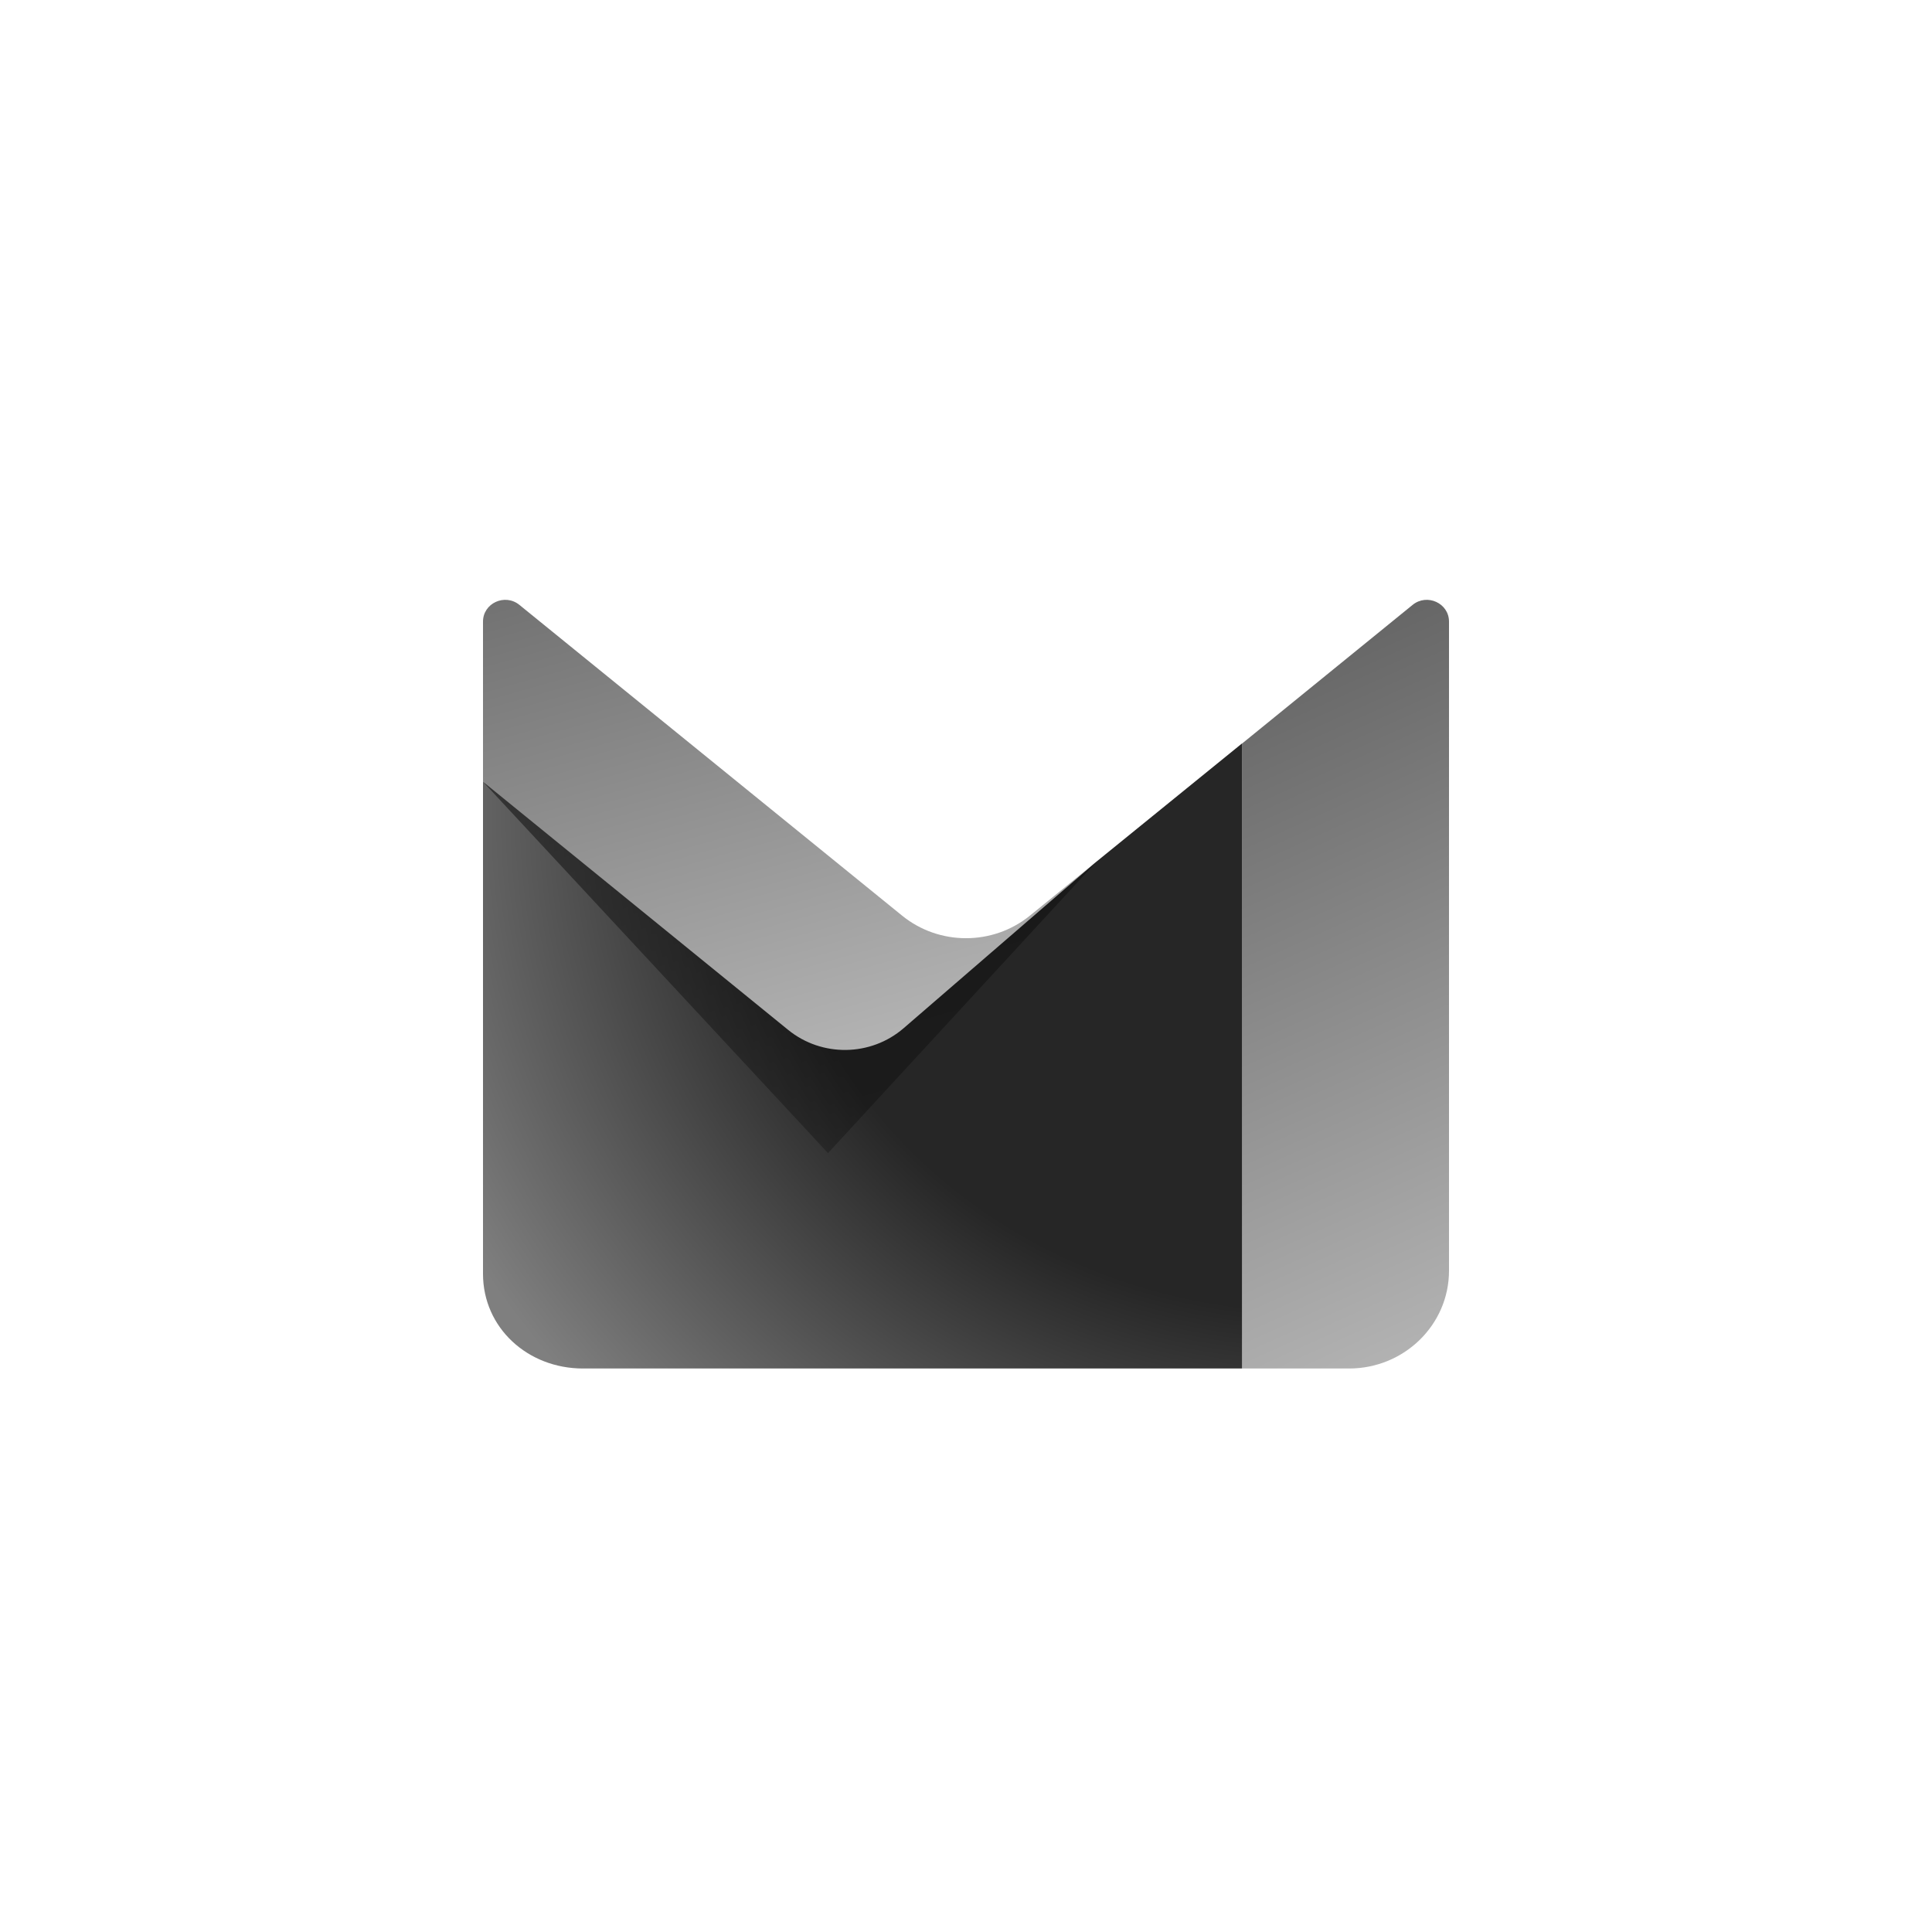
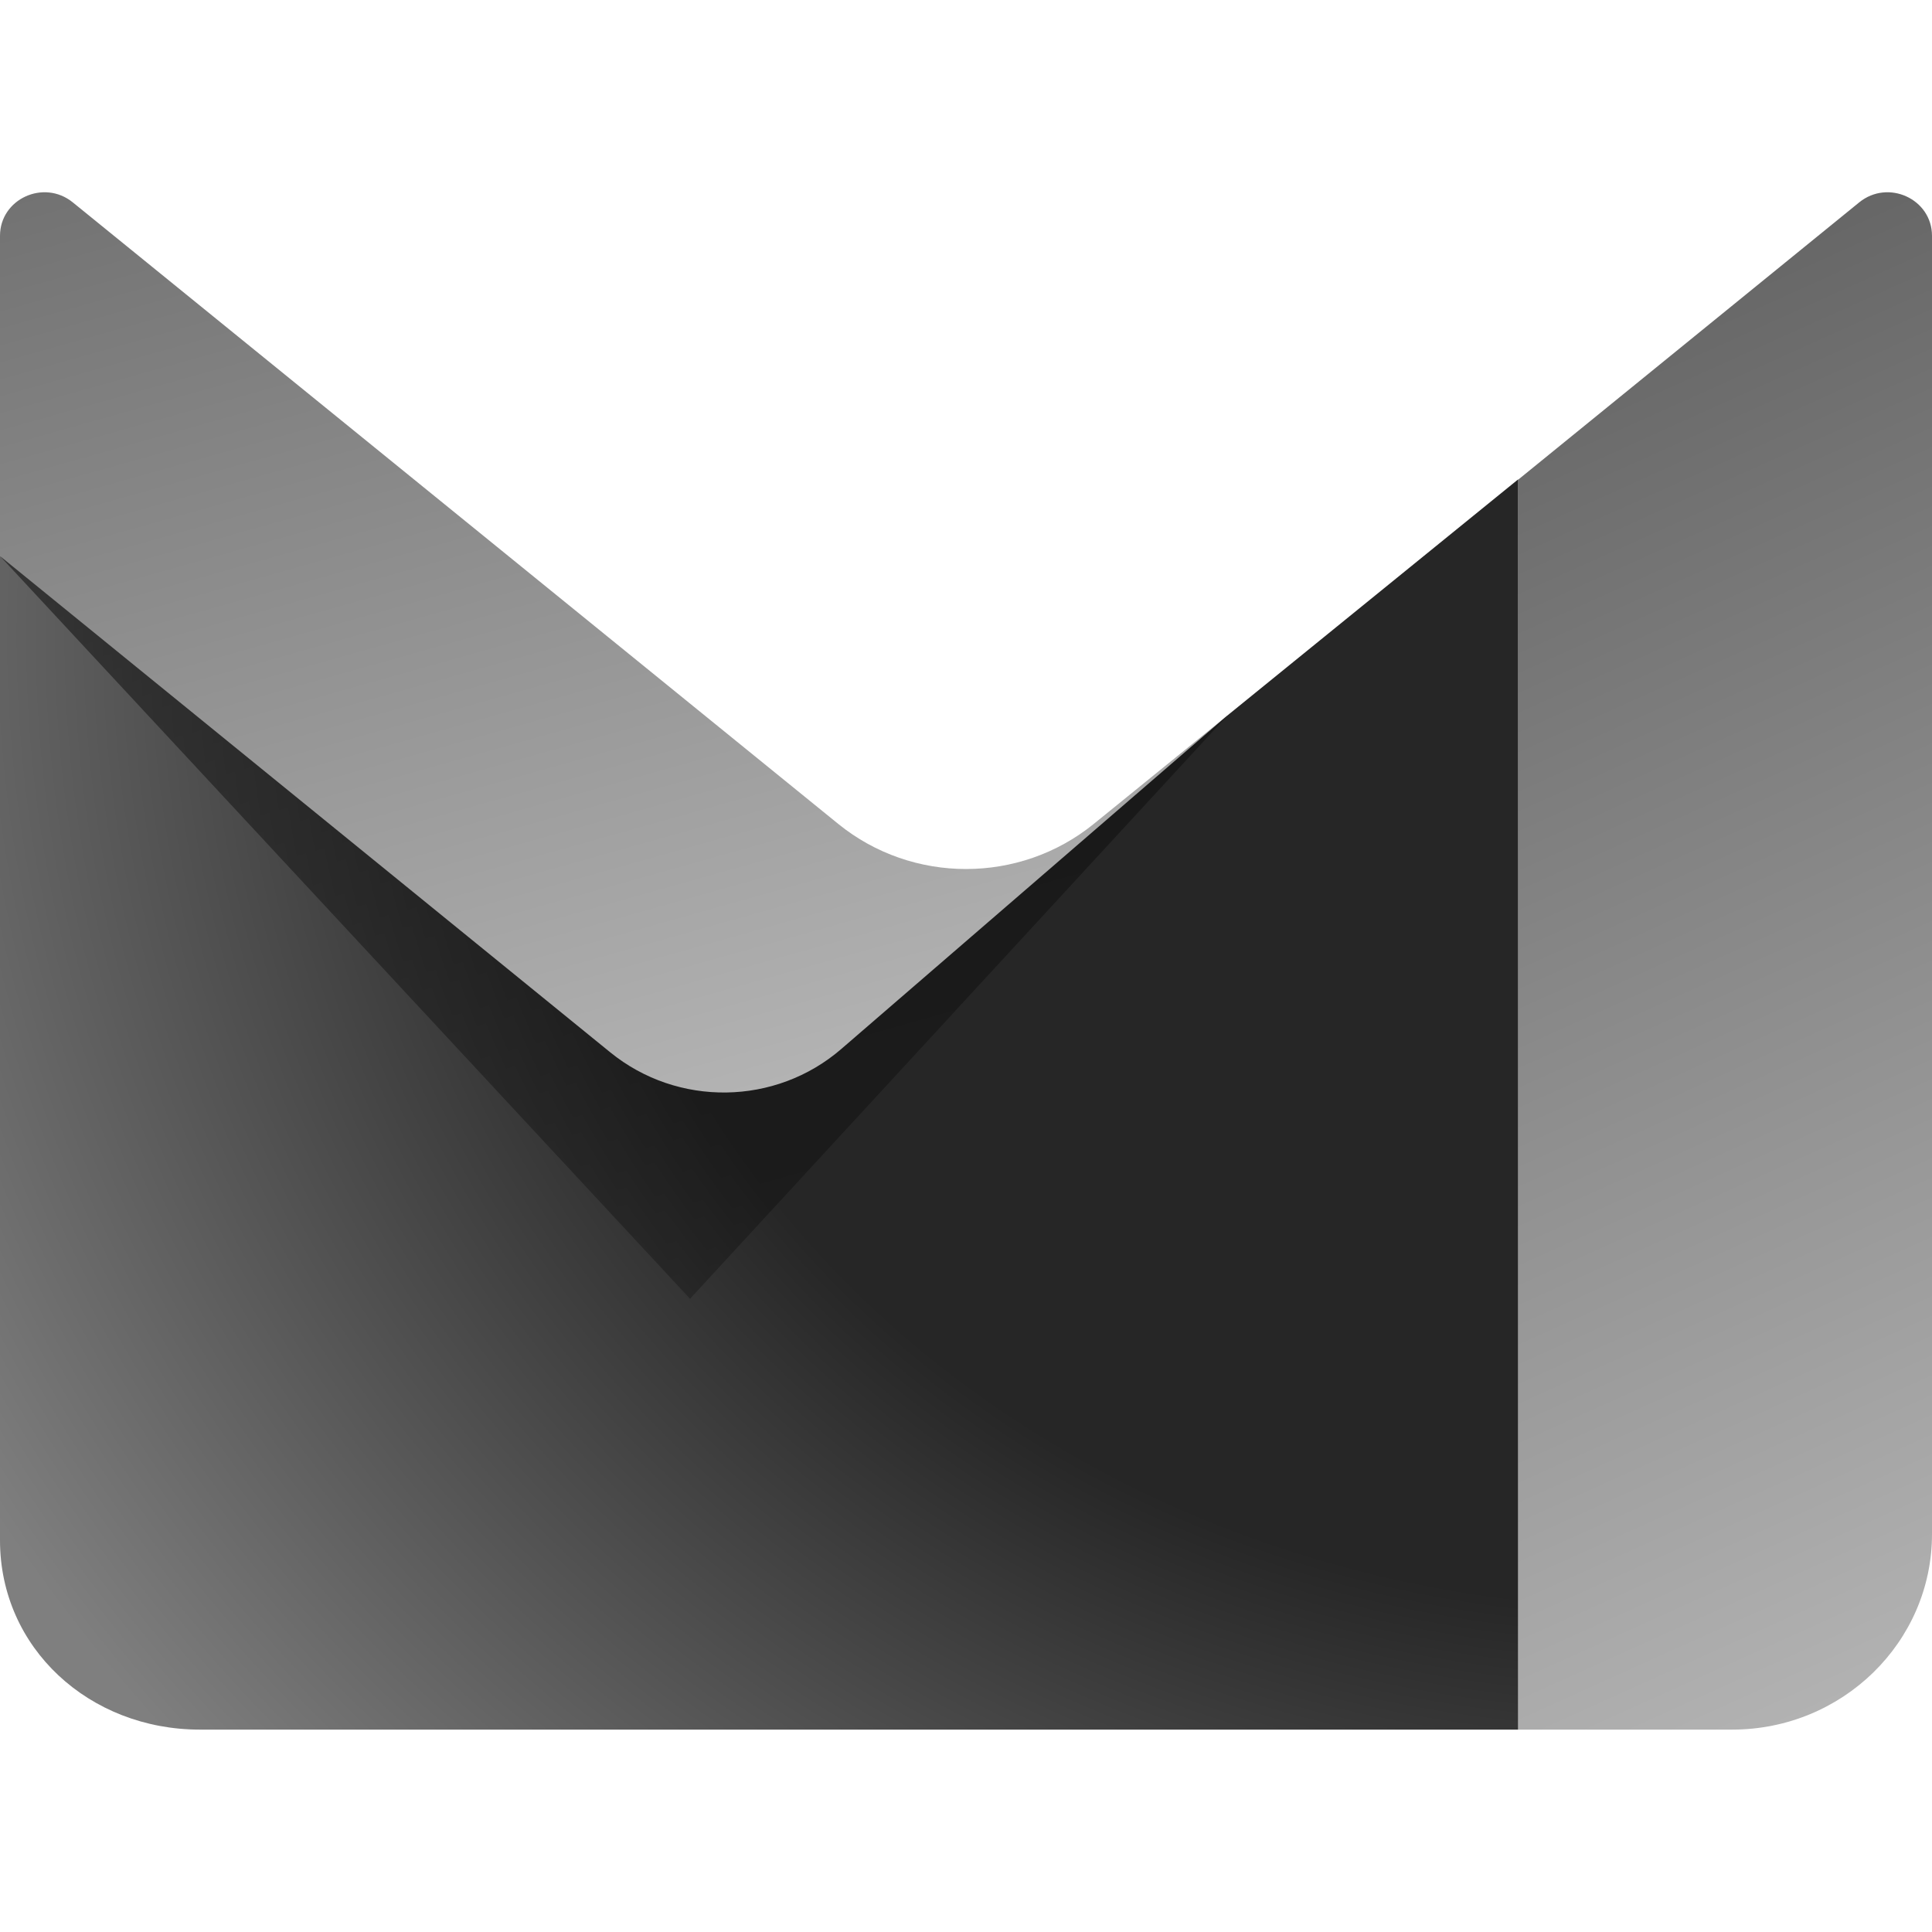
<svg xmlns="http://www.w3.org/2000/svg" viewBox="0 0 24 24" fill="none">
-   <path fill-rule="evenodd" clip-rule="evenodd" d="M13.62 10.704L13.621 10.704L10.286 14.324L6 9.711V7.722C6 7.493 6.272 7.368 6.452 7.514L11.207 11.375C11.667 11.748 12.333 11.748 12.793 11.375L13.62 10.704Z" fill="url(#a)" />
-   <path d="M15.429 9.235L13.62 10.704L11.226 12.772C10.818 13.125 10.209 13.134 9.79 12.793L6 9.711L6 15.824C6 16.495 6.556 17 7.241 17L15.429 17L15.429 9.235Z" fill="url(#b)" />
-   <path fill-rule="evenodd" clip-rule="evenodd" d="M15.429 9.237V17L16.759 17C17.444 17 18 16.456 18 15.786V7.722C18 7.493 17.728 7.368 17.548 7.514L15.429 9.237Z" fill="url(#c)" />
+   <g transform="translate(-12 -12.5142) scale(2)">
+     <path fill-rule="evenodd" clip-rule="evenodd" d="M13.62 10.704L13.621 10.704L10.286 14.324L6 9.711V7.722C6 7.493 6.272 7.368 6.452 7.514L11.207 11.375C11.667 11.748 12.333 11.748 12.793 11.375L13.62 10.704Z" fill="url(#a)" />
+     <path d="M15.429 9.235L13.62 10.704L11.226 12.772C10.818 13.125 10.209 13.134 9.79 12.793L6 9.711L6 15.824C6 16.495 6.556 17 7.241 17L15.429 17L15.429 9.235Z" fill="url(#b)" />
+     <path fill-rule="evenodd" clip-rule="evenodd" d="M15.429 9.237V17L16.759 17C17.444 17 18 16.456 18 15.786V7.722C18 7.493 17.728 7.368 17.548 7.514L15.429 9.237Z" fill="url(#c)" />
+   </g>
  <defs>
    <linearGradient id="a" x1="10.503" y1="14.388" x2="6.642" y2="0.671" gradientUnits="userSpaceOnUse">
      <stop stop-color="currentColor" stop-opacity="0.25" />
      <stop offset="1" stop-color="currentColor" stop-opacity="0.8" />
    </linearGradient>
    <radialGradient id="b" cx="0" cy="0" r="1" gradientUnits="userSpaceOnUse" gradientTransform="translate(16.2409 10.1611) scale(11.9949 10.9995)">
      <stop offset="0.556" stop-color="currentColor" stop-opacity="0.85" />
      <stop offset="0.994" stop-color="currentColor" stop-opacity="0.5" />
    </radialGradient>
    <linearGradient id="c" x1="21.881" y1="22.861" x2="13.021" y2="3.234" gradientUnits="userSpaceOnUse">
      <stop offset="0.271" stop-color="currentColor" stop-opacity="0.25" />
      <stop offset="1" stop-color="currentColor" stop-opacity="0.8" />
    </linearGradient>
  </defs>
</svg>
